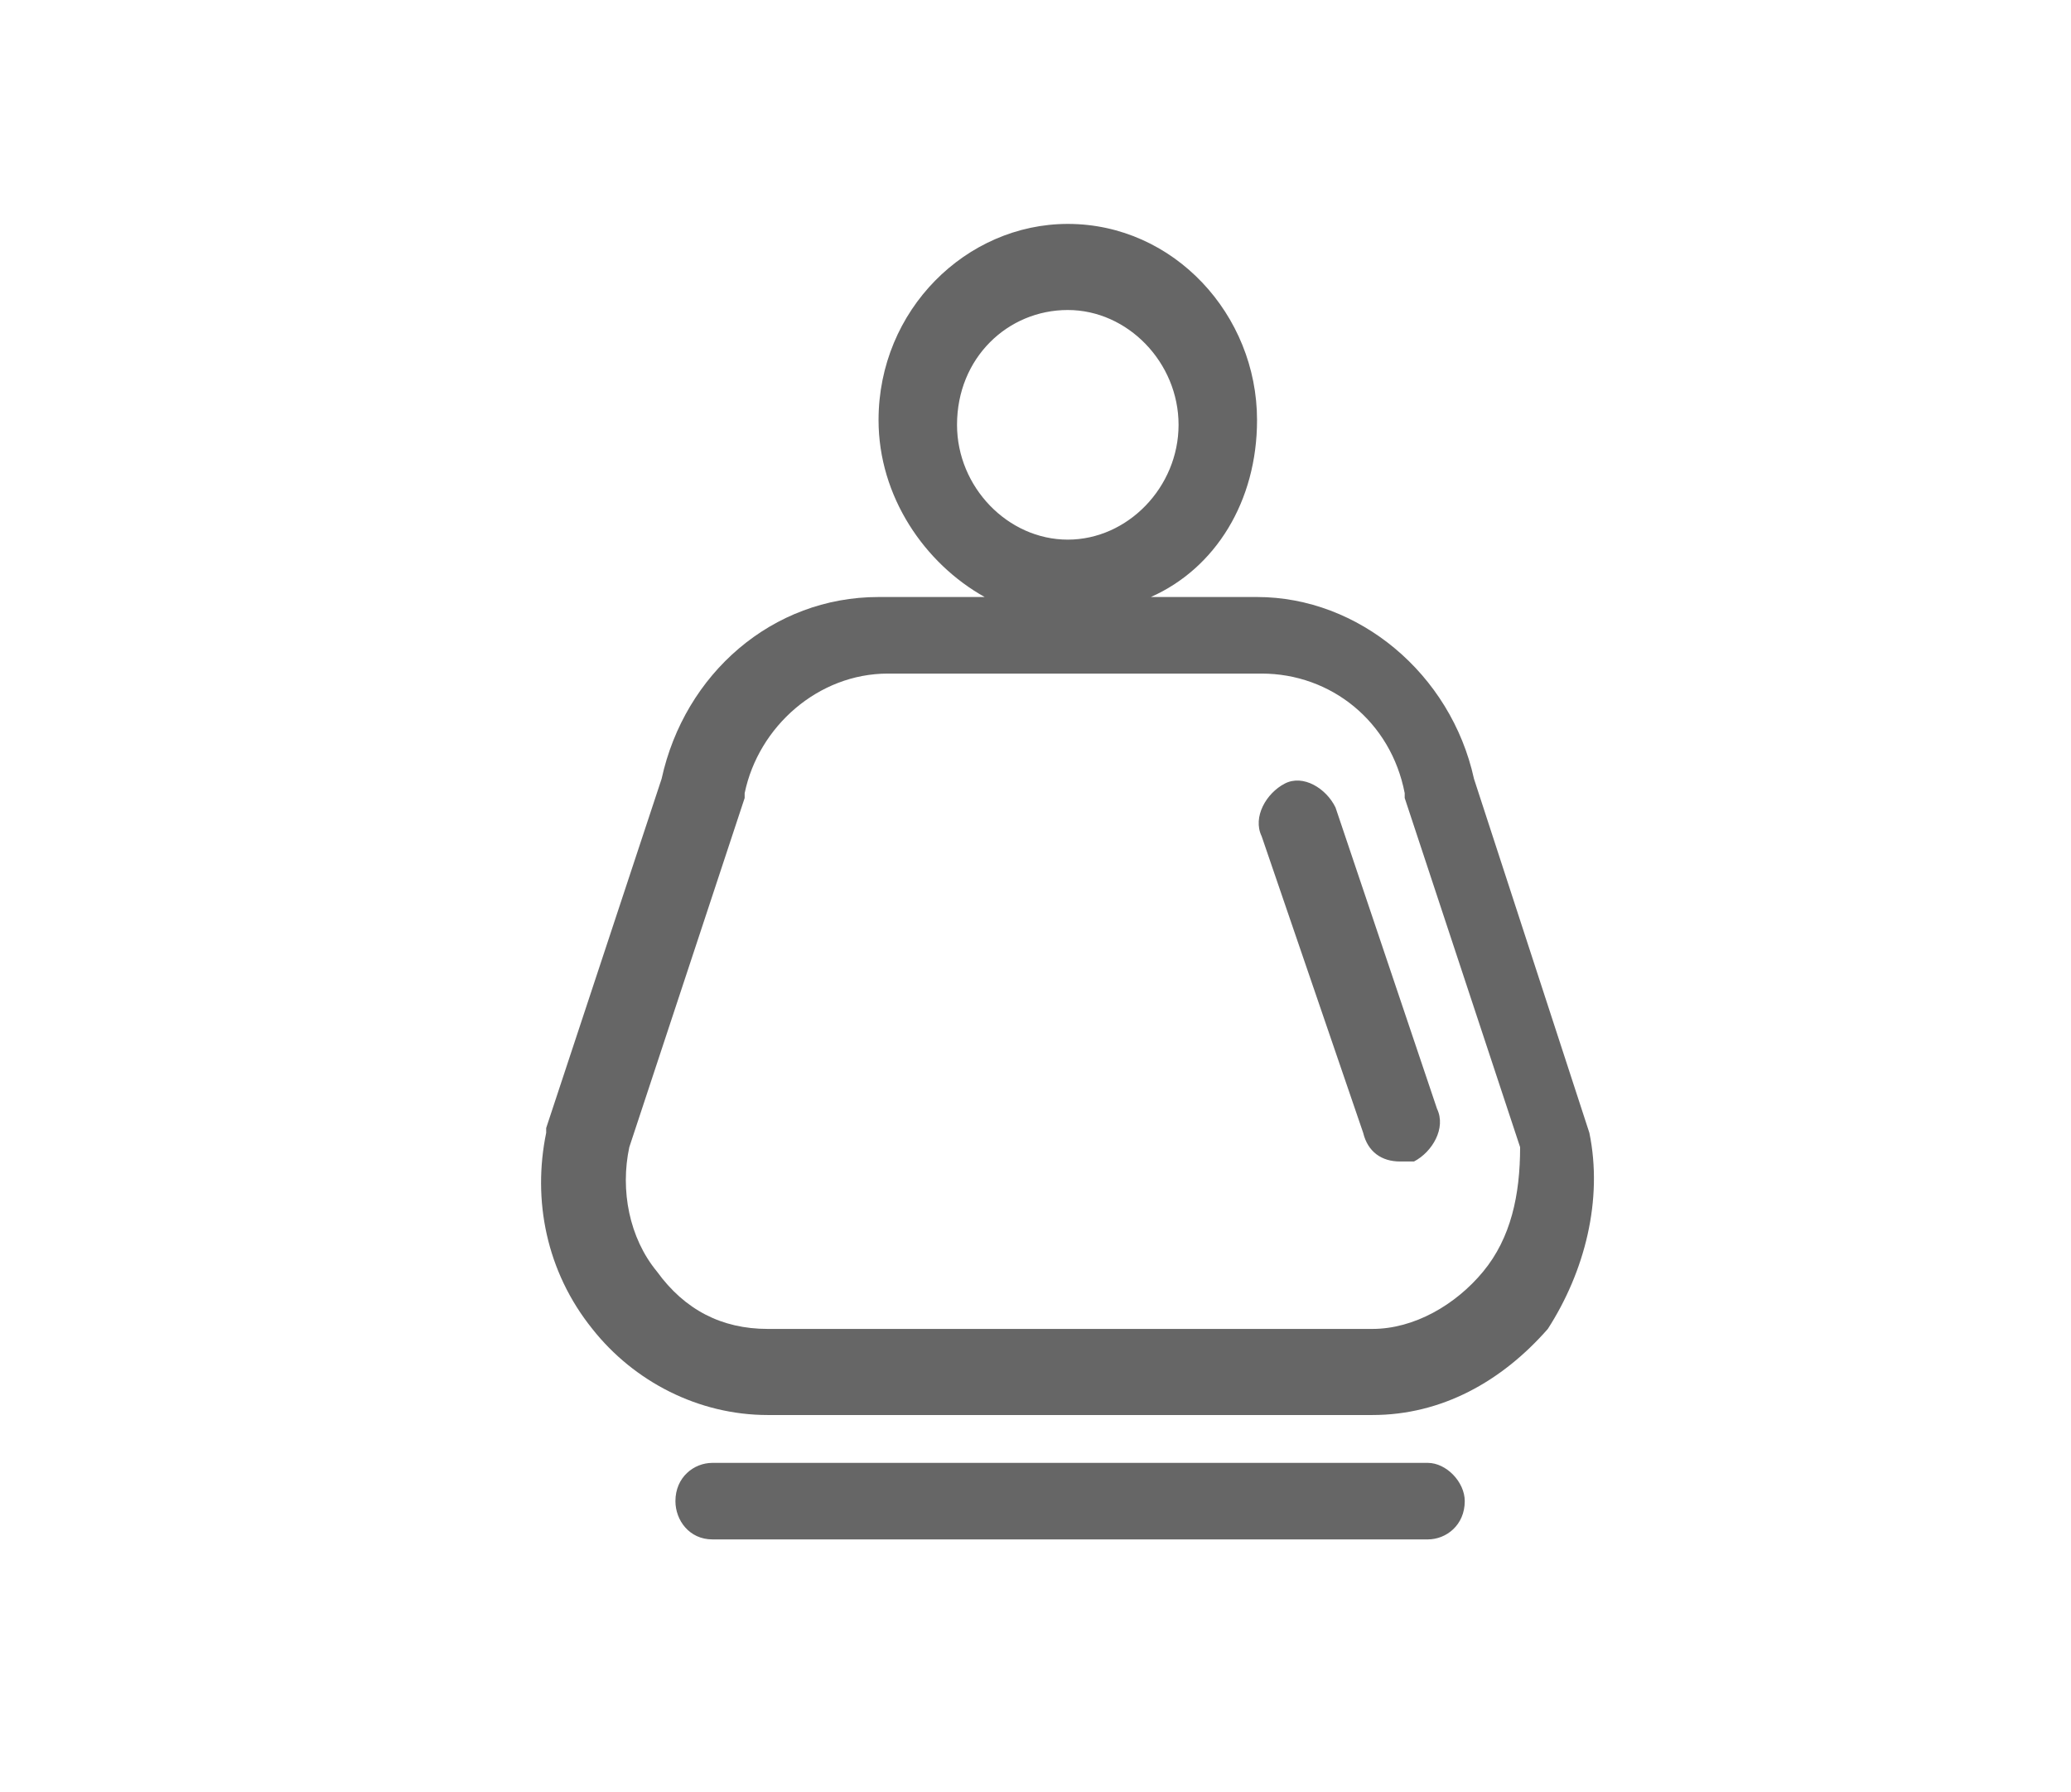
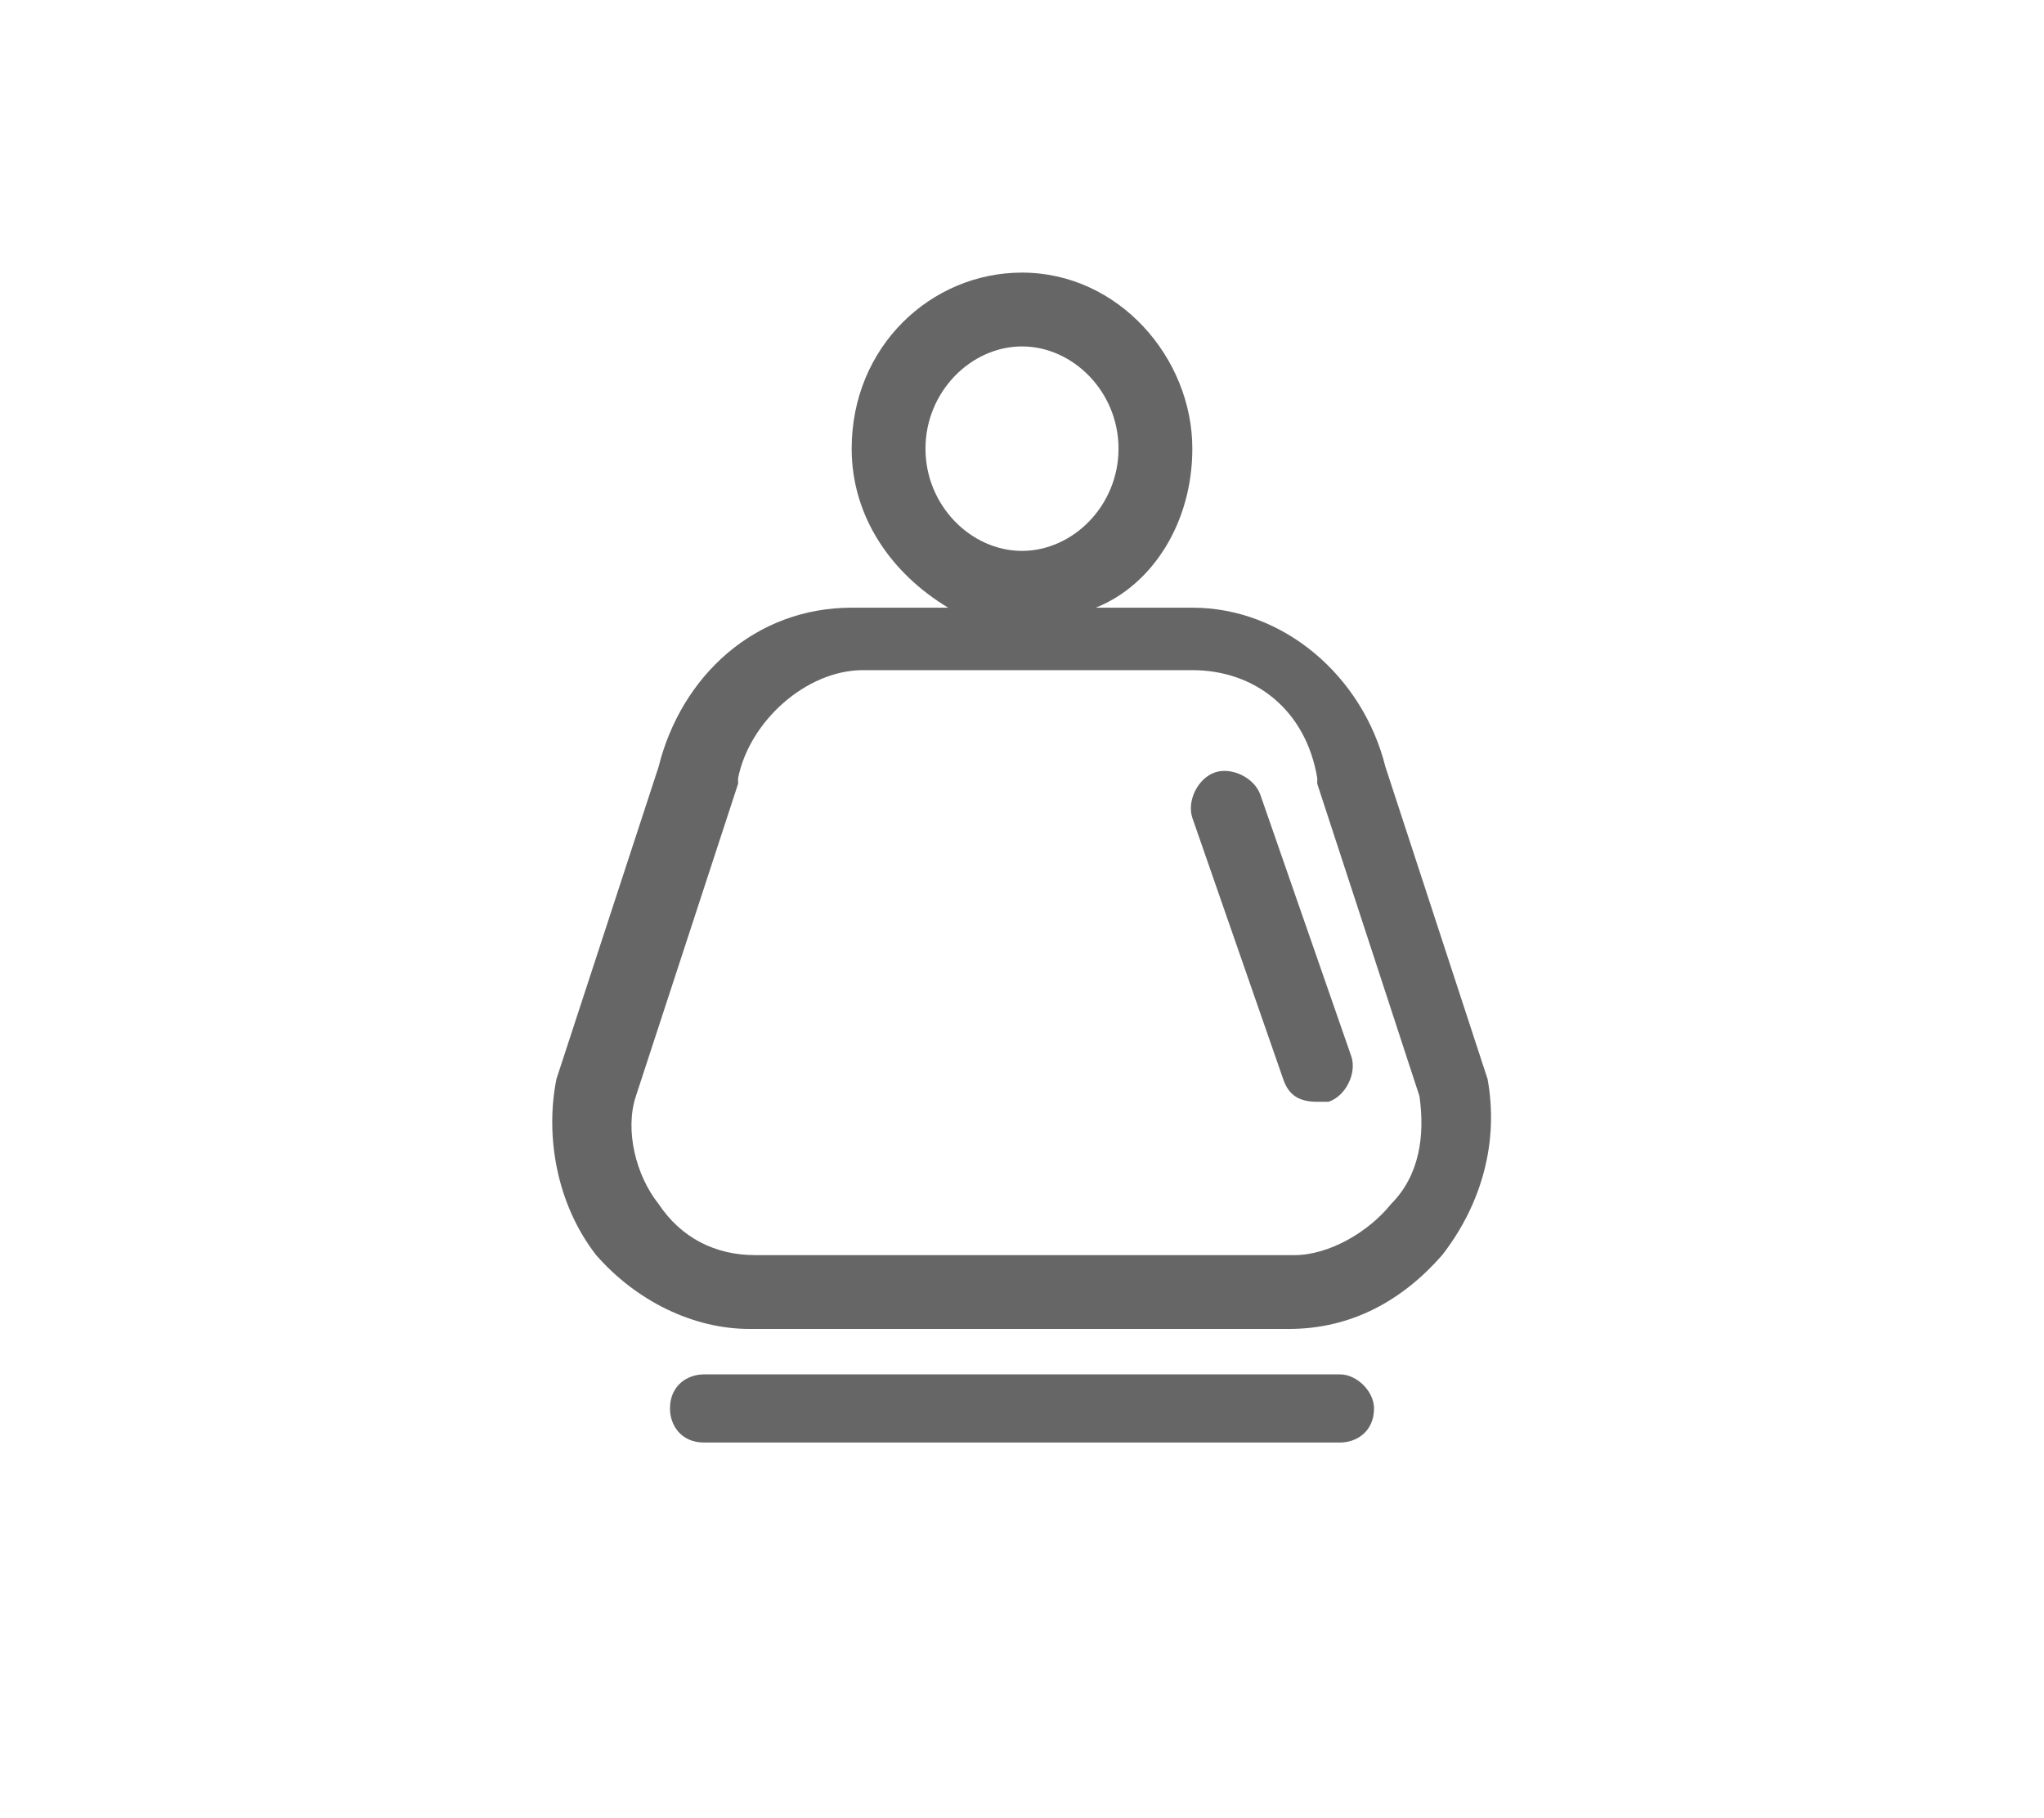
- <svg xmlns="http://www.w3.org/2000/svg" width="37" height="32" viewBox="0 0 37 32" fill="none">
-   <path d="M25.674 19.809C25.839 20.151 25.591 20.578 25.262 20.749C25.179 20.749 25.096 20.749 25.014 20.749C24.684 20.749 24.437 20.578 24.354 20.236L22.54 14.938C22.375 14.596 22.623 14.169 22.953 13.998C23.282 13.827 23.695 14.084 23.86 14.425L25.674 19.809ZM26.169 26.816C26.169 27.244 25.839 27.5 25.509 27.5H12.727C12.315 27.5 12.067 27.158 12.067 26.816C12.067 26.389 12.397 26.133 12.727 26.133H25.509C25.839 26.133 26.169 26.474 26.169 26.816ZM26.498 22.715C26.004 23.313 25.262 23.74 24.519 23.74H13.716C12.892 23.74 12.232 23.398 11.737 22.715C11.242 22.116 11.078 21.262 11.243 20.493L13.304 14.255V14.169C13.552 12.973 14.624 12.033 15.861 12.033H22.54C23.777 12.033 24.849 12.887 25.096 14.169V14.255L27.158 20.493C27.158 21.347 26.993 22.116 26.498 22.715ZM19.077 5.538C20.149 5.538 21.056 6.478 21.056 7.589C21.056 8.7 20.149 9.64 19.077 9.64C18.005 9.64 17.098 8.7 17.098 7.589C17.098 6.393 18.005 5.538 19.077 5.538ZM28.395 20.236L26.334 13.913C25.921 12.033 24.272 10.665 22.458 10.665H20.561C21.715 10.153 22.458 8.956 22.458 7.504C22.458 5.624 20.973 4 19.077 4C17.262 4 15.696 5.538 15.696 7.504C15.696 8.871 16.52 10.067 17.592 10.665H15.696C13.799 10.665 12.232 12.033 11.82 13.913L9.758 20.151V20.236C9.511 21.433 9.758 22.715 10.583 23.74C11.325 24.68 12.479 25.278 13.716 25.278H24.519C25.756 25.278 26.828 24.68 27.653 23.74C28.313 22.715 28.642 21.433 28.395 20.236Z" fill="#666666" />
+ <svg xmlns="http://www.w3.org/2000/svg" version="1.1" id="Слой_1" x="0px" y="0px" viewBox="0 0 36 32" style="enable-background:new 0 0 36 32;" xml:space="preserve">
+   <style type="text/css">
+ 	.st0{fill:#666666;}
+ </style>
+   <path class="st0" d="M23.8,18.6c0.1,0.3-0.1,0.7-0.4,0.8c-0.1,0-0.1,0-0.2,0c-0.3,0-0.5-0.1-0.6-0.4L21,14.4  c-0.1-0.3,0.1-0.7,0.4-0.8c0.3-0.1,0.7,0.1,0.8,0.4L23.8,18.6z M24.2,24.8c0,0.4-0.3,0.6-0.6,0.6H12.4c-0.4,0-0.6-0.3-0.6-0.6  c0-0.4,0.3-0.6,0.6-0.6h11.2C23.9,24.2,24.2,24.5,24.2,24.8z M24.5,21.2c-0.4,0.5-1.1,0.9-1.7,0.9h-9.5c-0.7,0-1.3-0.3-1.7-0.9  c-0.4-0.5-0.6-1.3-0.4-1.9l1.8-5.5v-0.1c0.2-1,1.2-1.9,2.2-1.9H21c1.1,0,2,0.7,2.2,1.9v0.1l1.8,5.5C25.1,20,25,20.7,24.5,21.2z   M18,6.1c0.9,0,1.7,0.8,1.7,1.8S18.9,9.7,18,9.7c-0.9,0-1.7-0.8-1.7-1.8C16.3,6.9,17.1,6.1,18,6.1z M26.2,19l-1.8-5.5  c-0.4-1.6-1.8-2.8-3.4-2.8h-1.7c1-0.4,1.7-1.5,1.7-2.8c0-1.6-1.3-3.1-3-3.1c-1.6,0-3,1.3-3,3.1c0,1.2,0.7,2.2,1.7,2.8H15  c-1.7,0-3,1.2-3.4,2.8l-1.8,5.5V19c-0.2,1,0,2.2,0.7,3.1c0.7,0.8,1.7,1.3,2.7,1.3h9.5c1.1,0,2-0.5,2.7-1.3  C26.1,21.2,26.4,20.1,26.2,19z" />
</svg>
